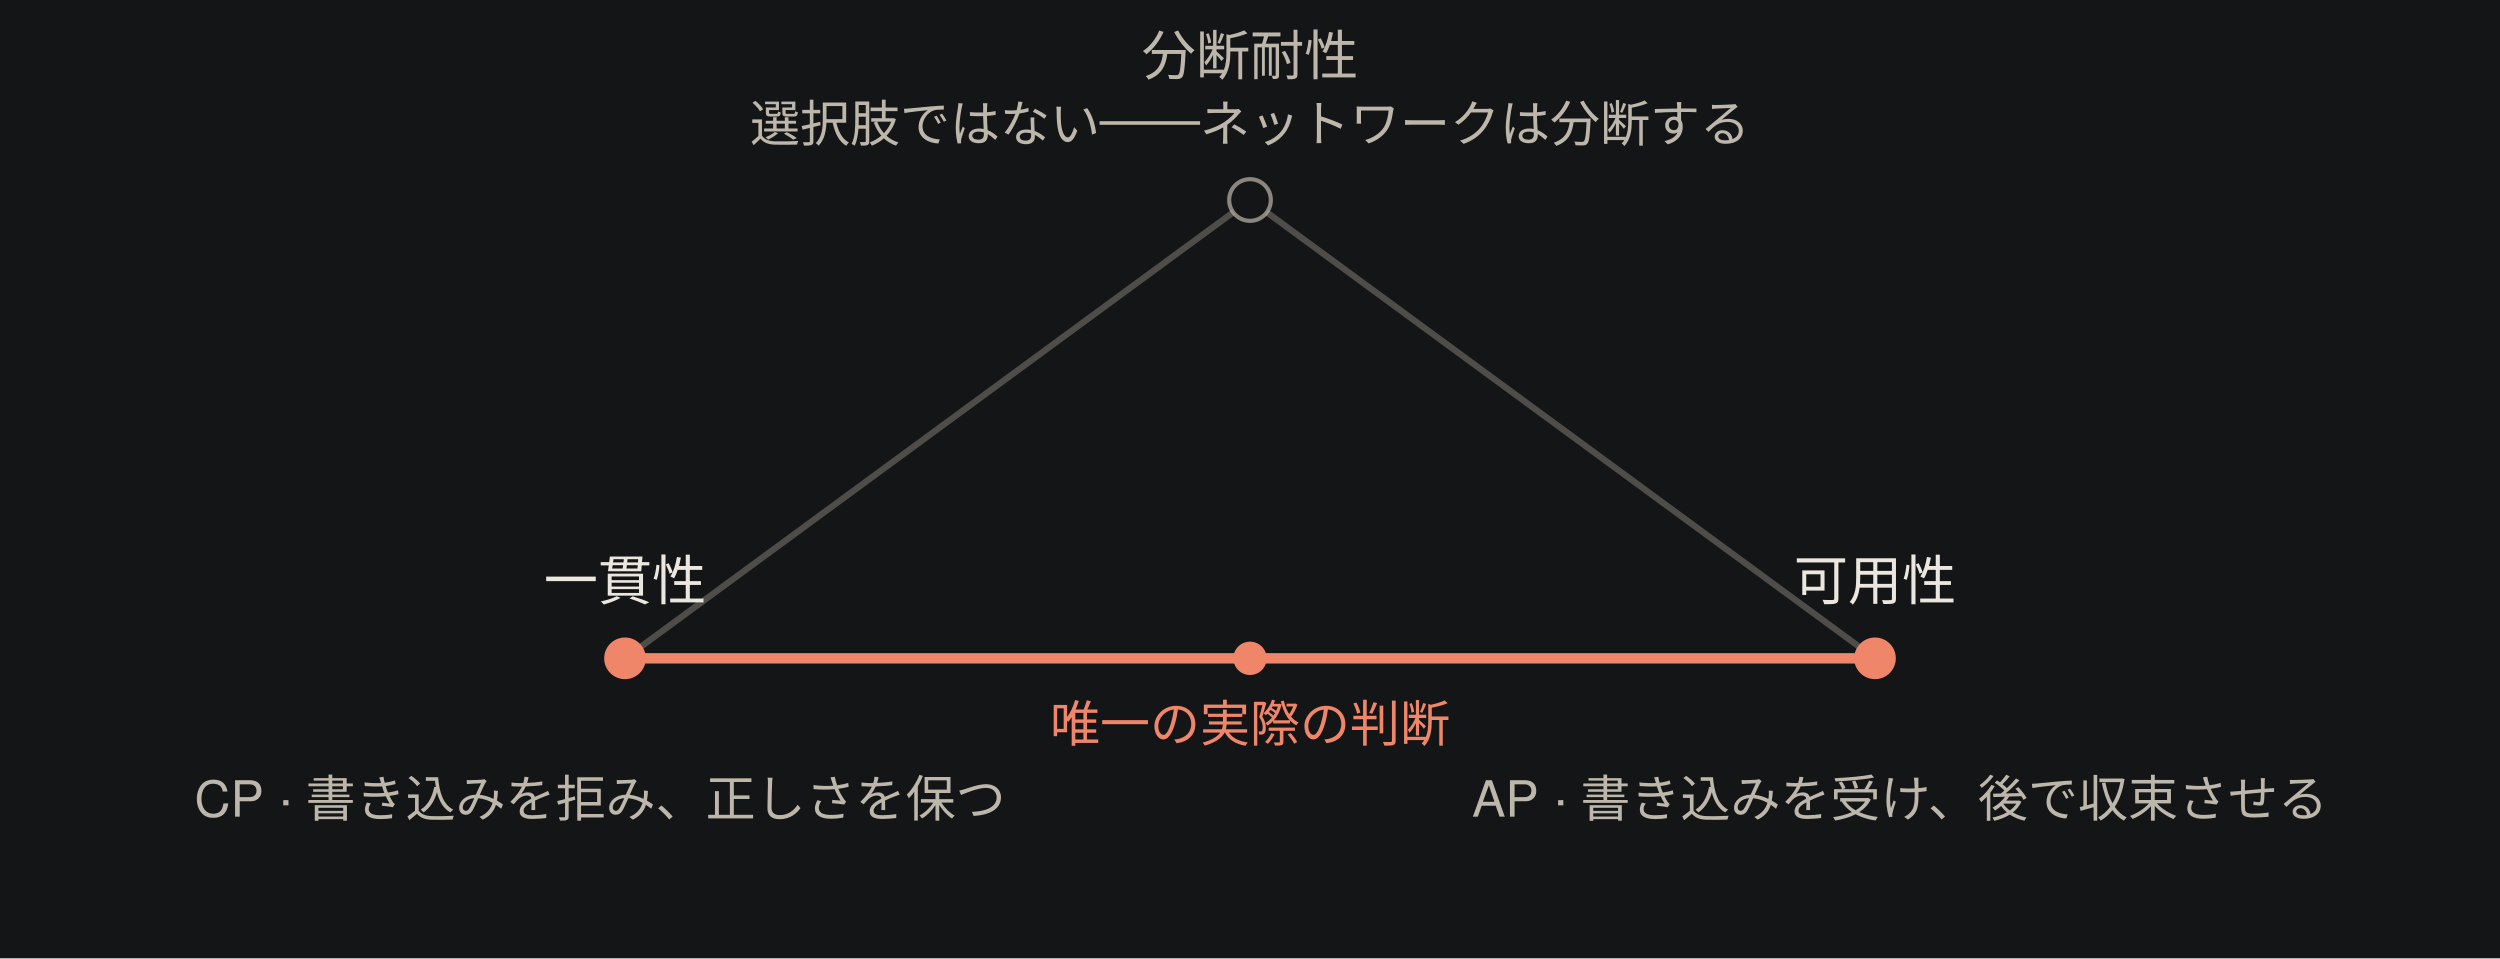
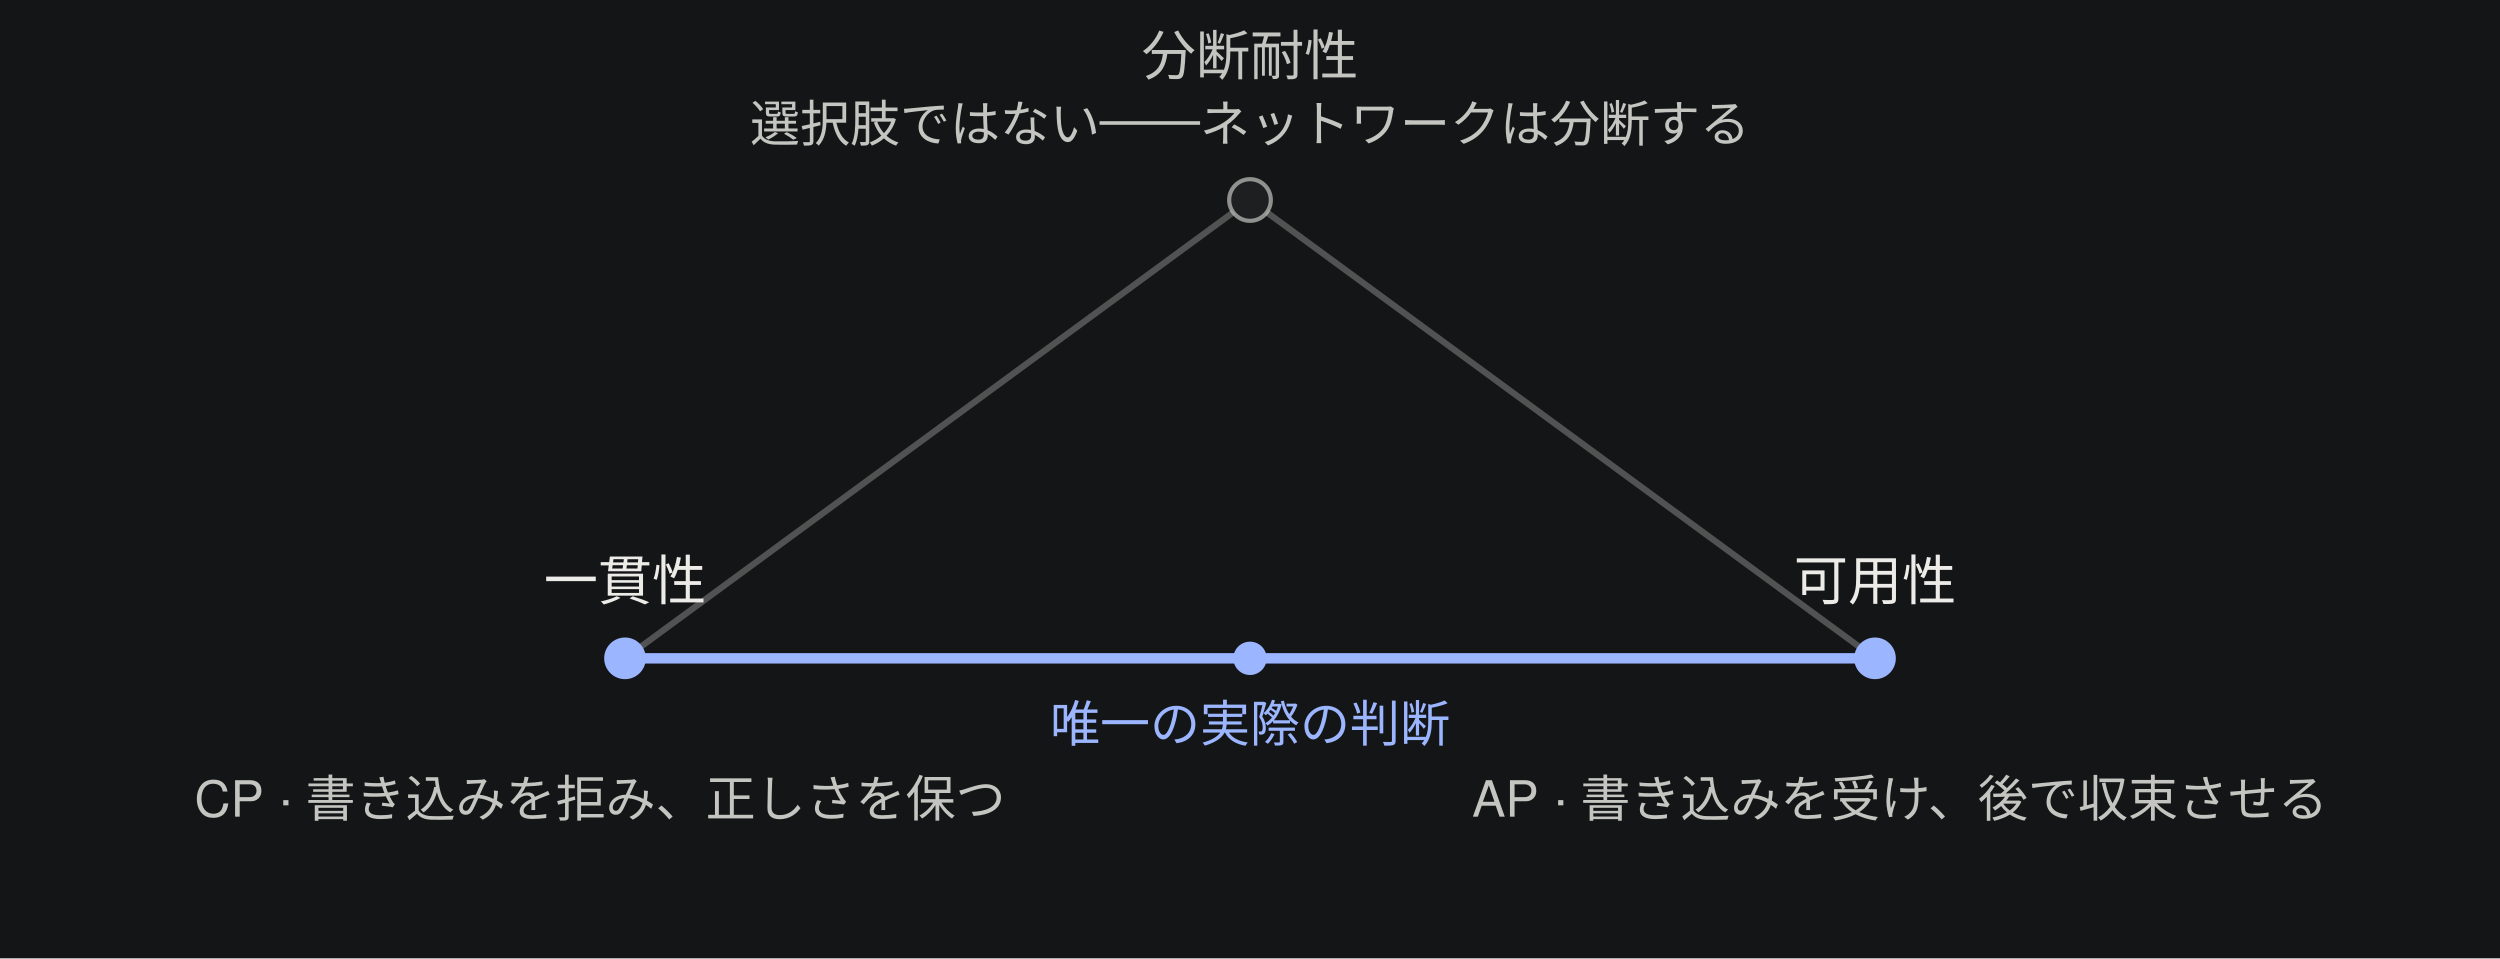
<svg xmlns="http://www.w3.org/2000/svg" width="600" height="230" viewBox="0 0 600 230" role="img">
  <rect width="600" height="230" fill="#141516" />
-   <line x1="300" y1="48" x2="150" y2="158" stroke="#bdb6aa" stroke-opacity="0.35" stroke-width="1.5" />
-   <line x1="300" y1="48" x2="450" y2="158" stroke="#bdb6aa" stroke-opacity="0.35" stroke-width="1.5" />
-   <line x1="150" y1="158" x2="450" y2="158" stroke="#ef8669" stroke-width="2.5" />
-   <circle cx="300" cy="158" r="4" fill="#ef8669" />
-   <text x="300" y="178" text-anchor="middle" font-family="'Atkinson Hyperlegible Next', system-ui, -apple-system, 'Segoe UI', Helvetica, Arial, sans-serif" font-size="12" fill="#ef8669">唯一の実際の判断</text>
-   <circle cx="300" cy="48" r="5" fill="#141516" stroke="#bdb6aa" stroke-opacity="0.7" />
-   <text x="300" y="18" text-anchor="middle" font-family="'Atkinson Hyperlegible Next', system-ui, -apple-system, 'Segoe UI', Helvetica, Arial, sans-serif" font-size="13" fill="#bdb6aa">分断耐性</text>
-   <text x="300" y="34" text-anchor="middle" font-family="'Atkinson Hyperlegible Next', system-ui, -apple-system, 'Segoe UI', Helvetica, Arial, sans-serif" font-size="12" fill="#bdb6aa">選択肢ではない——ネットワークは分断する</text>
-   <circle cx="150" cy="158" r="5" fill="#ef8669" />
-   <text x="150" y="144" text-anchor="middle" font-family="'Atkinson Hyperlegible Next', system-ui, -apple-system, 'Segoe UI', Helvetica, Arial, sans-serif" font-size="13" fill="#ece7de">一貫性</text>
-   <text x="144" y="196" text-anchor="middle" font-family="'Atkinson Hyperlegible Next', system-ui, -apple-system, 'Segoe UI', Helvetica, Arial, sans-serif" font-size="12" fill="#bdb6aa">CP · 書き込みを拒み、正しさを保つ</text>
-   <circle cx="450" cy="158" r="5" fill="#ef8669" />
-   <text x="450" y="144" text-anchor="middle" font-family="'Atkinson Hyperlegible Next', system-ui, -apple-system, 'Segoe UI', Helvetica, Arial, sans-serif" font-size="13" fill="#ece7de">可用性</text>
-   <text x="456" y="196" text-anchor="middle" font-family="'Atkinson Hyperlegible Next', system-ui, -apple-system, 'Segoe UI', Helvetica, Arial, sans-serif" font-size="12" fill="#bdb6aa">AP · 書き込みを受け、後で収束させる</text>
+   <line x1="300" y1="48" x2="150" y2="158" stroke="#c4c4c0" stroke-opacity="0.35" stroke-width="1.5" />
+   <line x1="300" y1="48" x2="450" y2="158" stroke="#c4c4c0" stroke-opacity="0.35" stroke-width="1.5" />
+   <line x1="150" y1="158" x2="450" y2="158" stroke="#9bb5ff" stroke-width="2.5" />
+   <circle cx="300" cy="158" r="4" fill="#9bb5ff" />
+   <text x="300" y="178" text-anchor="middle" font-family="'Atkinson Hyperlegible Next', system-ui, -apple-system, 'Segoe UI', Helvetica, Arial, sans-serif" font-size="12" fill="#9bb5ff">唯一の実際の判断</text>
+   <circle cx="300" cy="48" r="5" fill="#1d1f21" stroke="#c4c4c0" stroke-opacity="0.7" />
+   <text x="300" y="18" text-anchor="middle" font-family="'Atkinson Hyperlegible Next', system-ui, -apple-system, 'Segoe UI', Helvetica, Arial, sans-serif" font-size="13" fill="#c4c4c0">分断耐性</text>
+   <text x="300" y="34" text-anchor="middle" font-family="'Atkinson Hyperlegible Next', system-ui, -apple-system, 'Segoe UI', Helvetica, Arial, sans-serif" font-size="12" fill="#c4c4c0">選択肢ではない——ネットワークは分断する</text>
+   <circle cx="150" cy="158" r="5" fill="#9bb5ff" />
+   <text x="150" y="144" text-anchor="middle" font-family="'Atkinson Hyperlegible Next', system-ui, -apple-system, 'Segoe UI', Helvetica, Arial, sans-serif" font-size="13" fill="#ecebe8">一貫性</text>
+   <text x="144" y="196" text-anchor="middle" font-family="'Atkinson Hyperlegible Next', system-ui, -apple-system, 'Segoe UI', Helvetica, Arial, sans-serif" font-size="12" fill="#c4c4c0">CP · 書き込みを拒み、正しさを保つ</text>
+   <circle cx="450" cy="158" r="5" fill="#9bb5ff" />
+   <text x="450" y="144" text-anchor="middle" font-family="'Atkinson Hyperlegible Next', system-ui, -apple-system, 'Segoe UI', Helvetica, Arial, sans-serif" font-size="13" fill="#ecebe8">可用性</text>
+   <text x="456" y="196" text-anchor="middle" font-family="'Atkinson Hyperlegible Next', system-ui, -apple-system, 'Segoe UI', Helvetica, Arial, sans-serif" font-size="12" fill="#c4c4c0">AP · 書き込みを受け、後で収束させる</text>
</svg>
